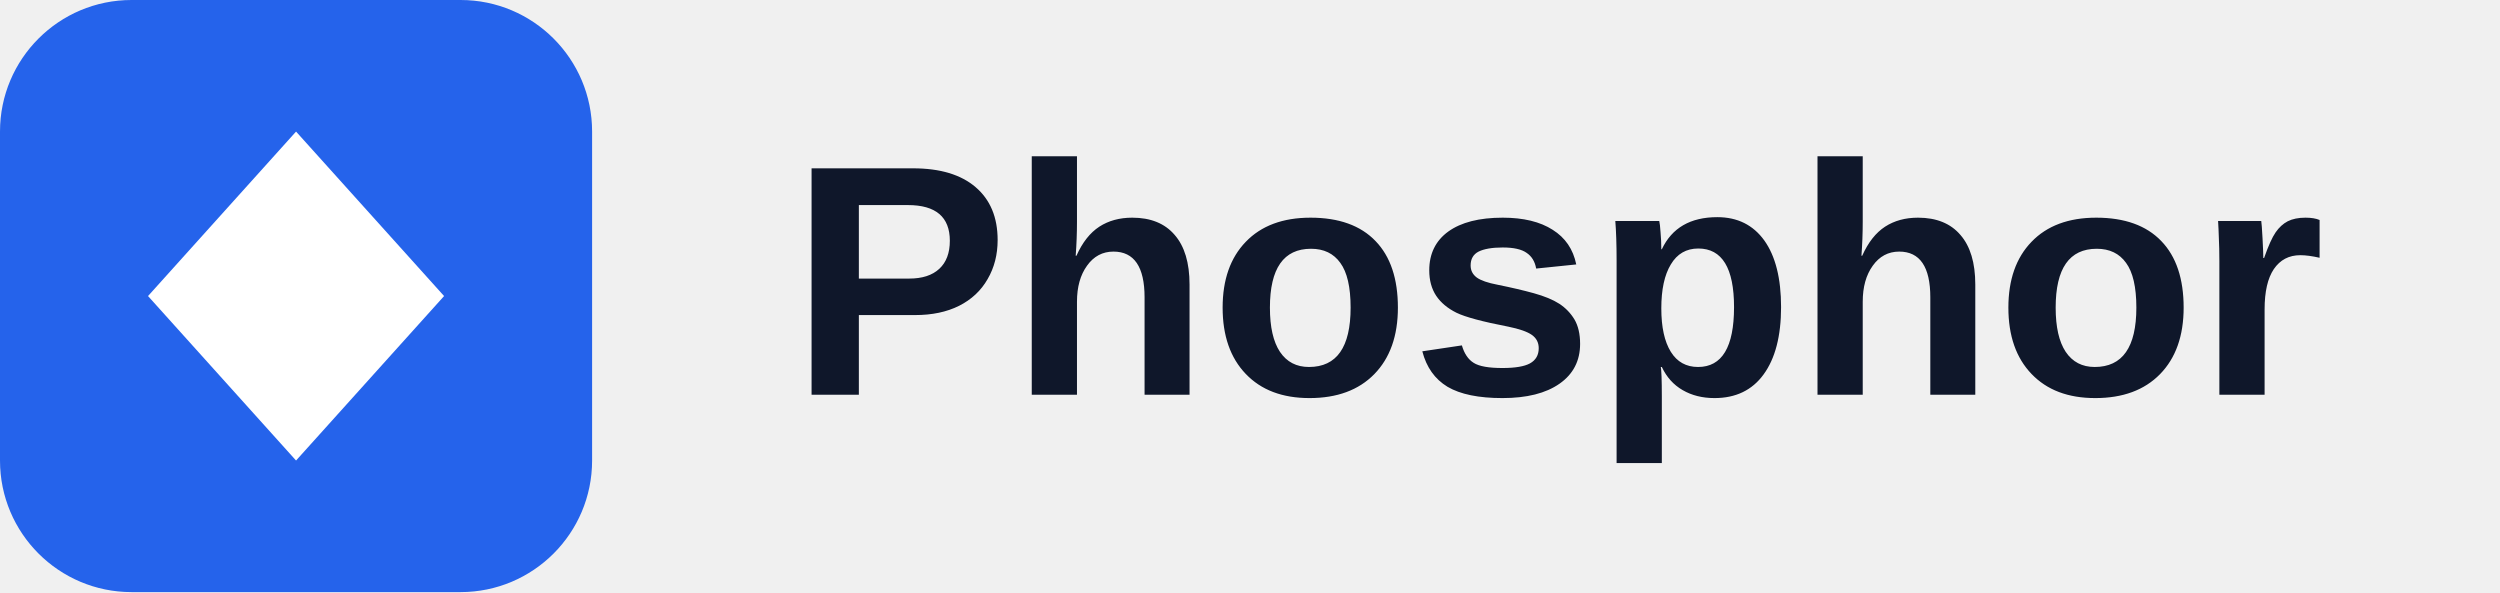
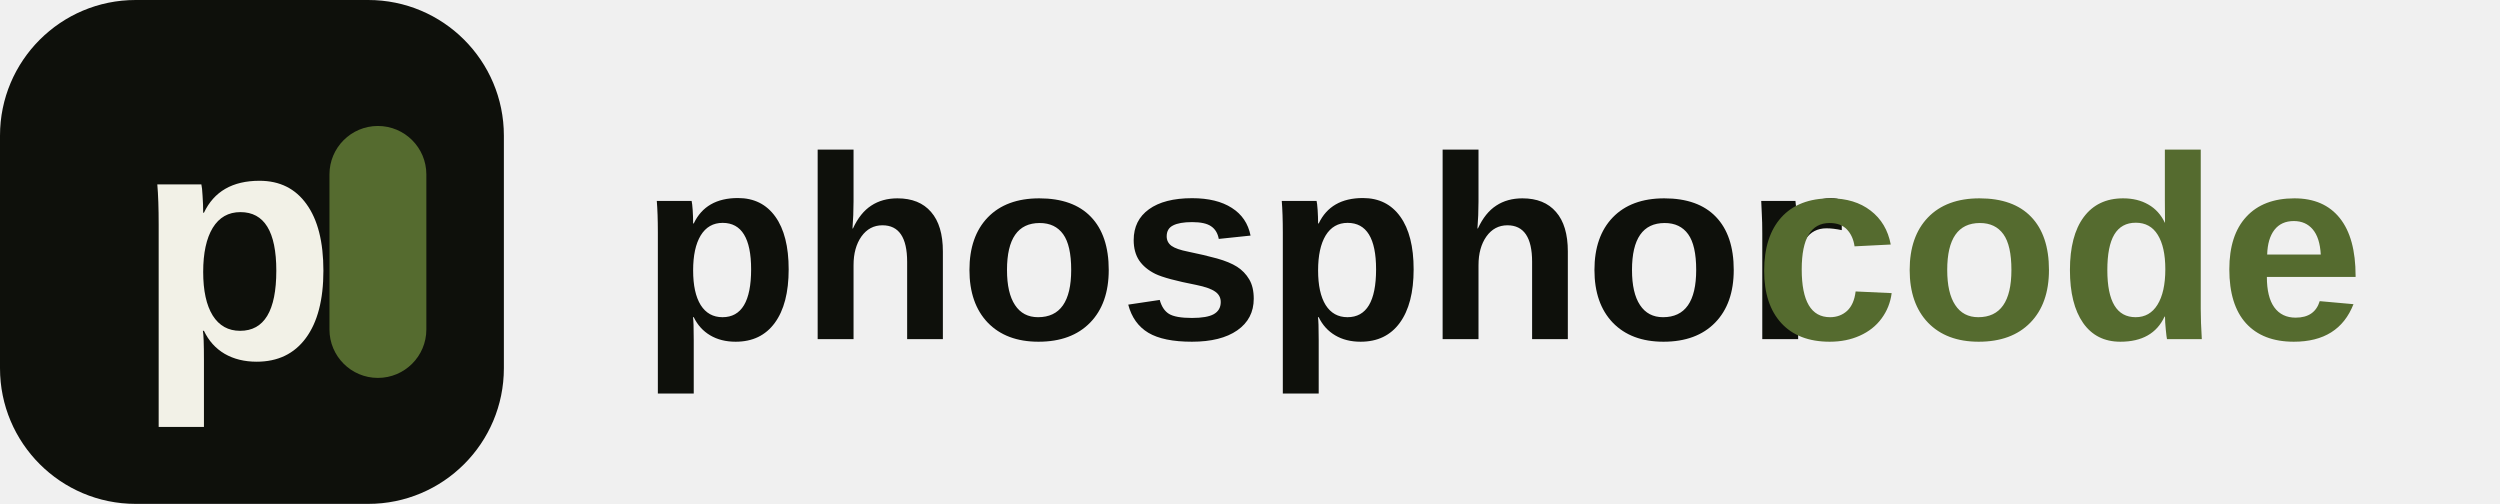
- <svg xmlns="http://www.w3.org/2000/svg" width="152" height="36" viewBox="0 0 152 36" fill="none" role="img" aria-label="Brand logo placeholder">
-   <rect width="36" height="36" rx="8" fill="#2563EB" />
-   <path d="M18 8L27 18L18 28L9 18L18 8Z" fill="white" />
-   <text x="48" y="24" fill="#0F172A" font-family="Arial, sans-serif" font-size="20" font-weight="700">Phosphor</text>
+ <svg xmlns="http://www.w3.org/2000/svg" width="258" height="52" viewBox="0 0 258 52" fill="none" role="img" aria-label="Phosphorcode">
+   <rect x="0" y="0" width="52" height="52" rx="14" fill="#0E100B" />
+   <text x="14" y="37" fill="#F2F1E7" font-family="Arial, sans-serif" font-size="34" font-weight="700">p</text>
+   <rect x="34" y="13" width="10" height="26" rx="5" fill="#556B2F" />
+   <text x="66" y="35" fill="#0E100B" font-family="Arial, sans-serif" font-size="27" font-weight="700">phosphor</text>
+   <text x="181" y="35" fill="#556B2F" font-family="Arial, sans-serif" font-size="27" font-weight="700">code</text>
</svg>
